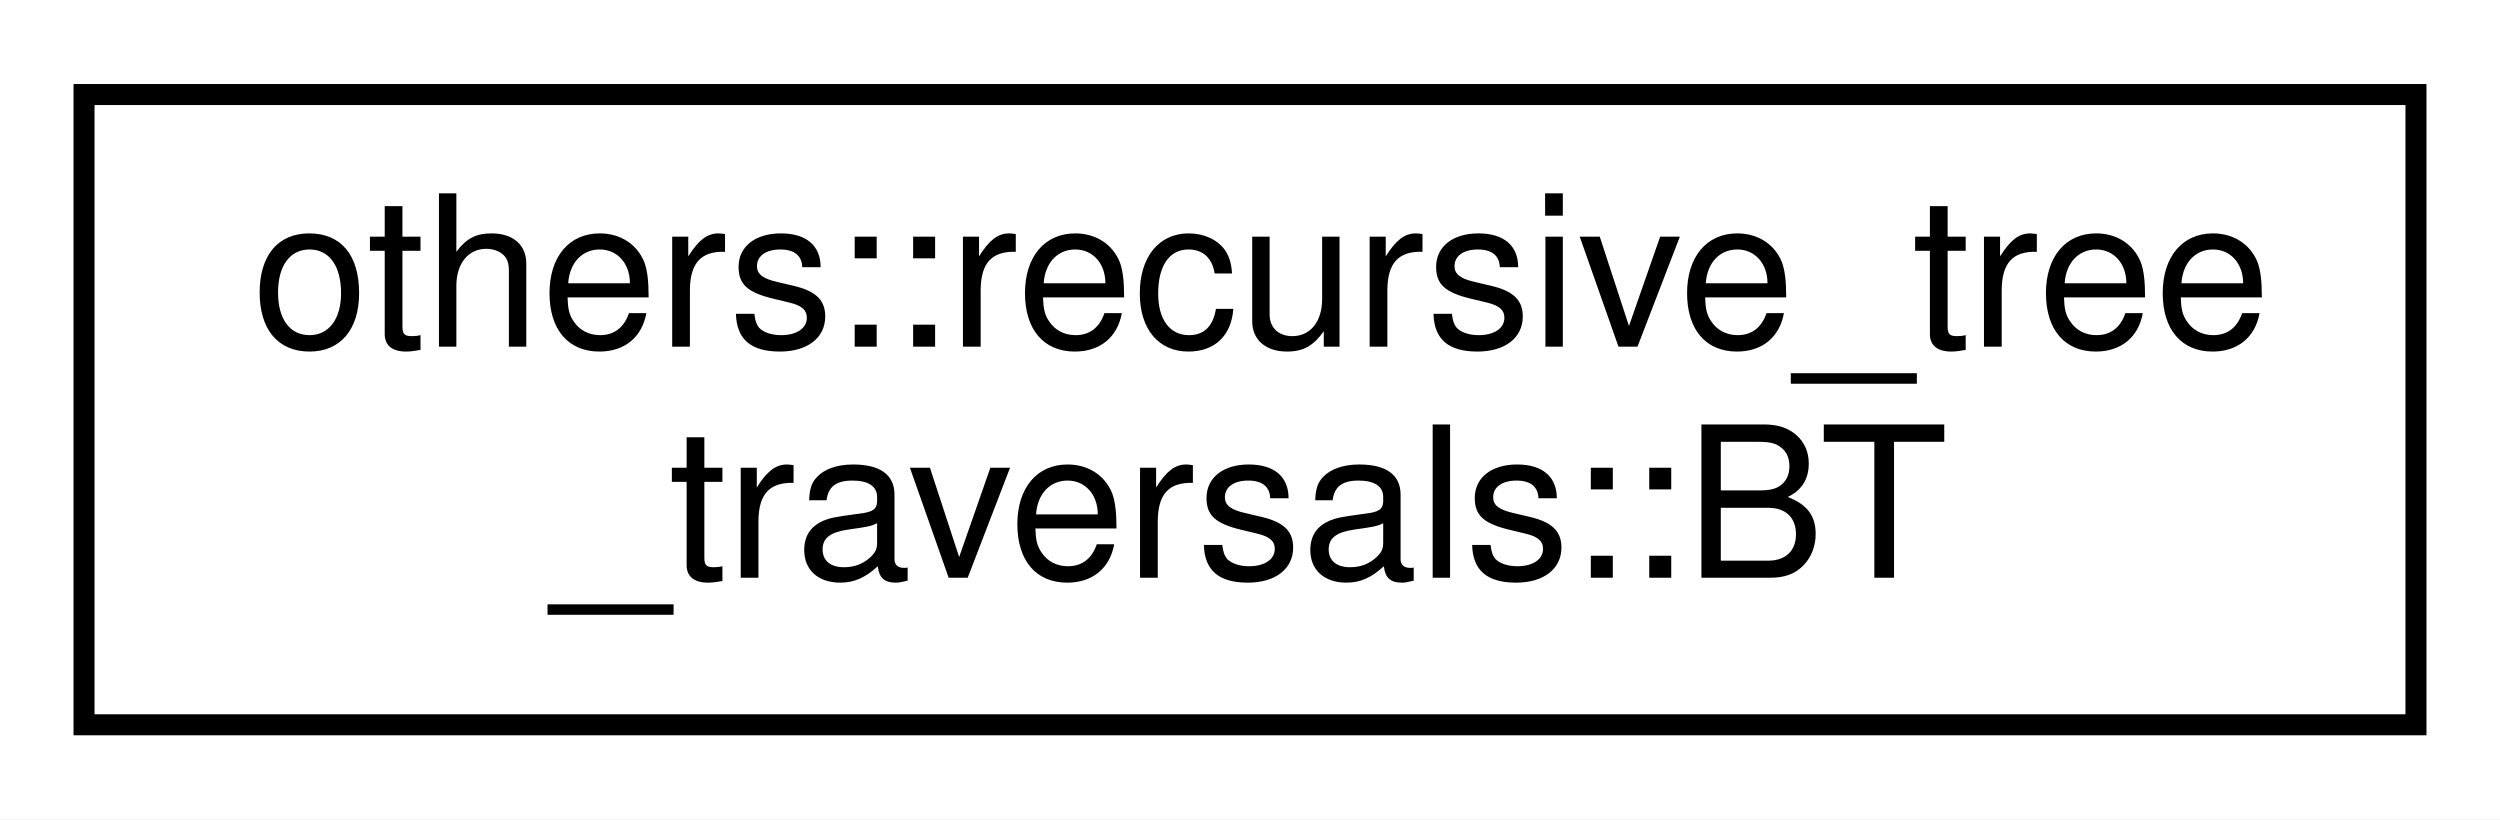
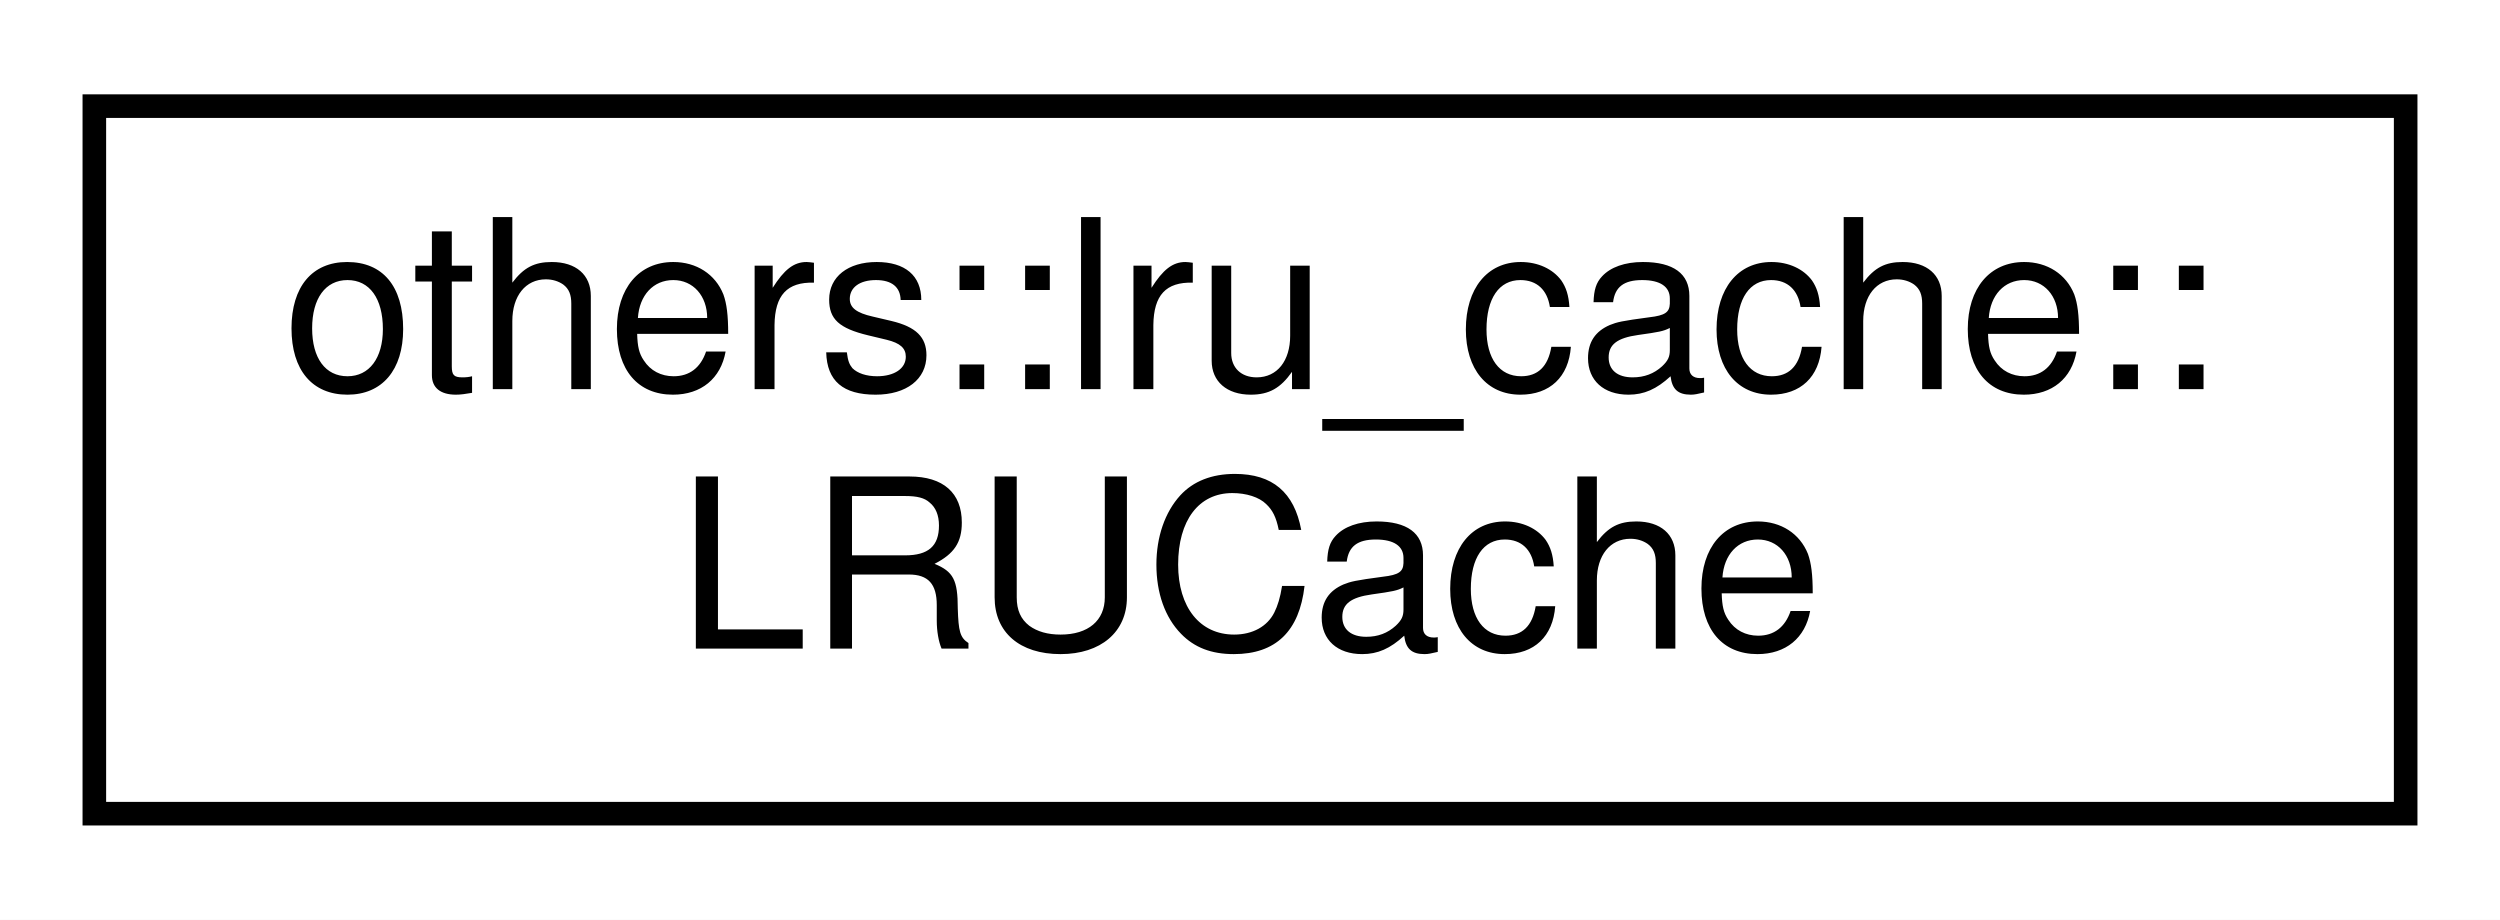
- <svg xmlns="http://www.w3.org/2000/svg" xmlns:xlink="http://www.w3.org/1999/xlink" width="119pt" height="39pt" viewBox="0.00 0.00 119.00 39.00">
+ <svg xmlns="http://www.w3.org/2000/svg" xmlns:xlink="http://www.w3.org/1999/xlink" width="106pt" height="39pt" viewBox="0.00 0.00 106.00 39.00">
  <g id="graph0" class="graph" transform="scale(1 1) rotate(0) translate(4 35)">
-     <polygon fill="white" stroke="transparent" points="-4,4 -4,-35 115,-35 115,4 -4,4" />
+     <polygon fill="white" stroke="transparent" points="-4,4 -4,-35 102,-35 102,4 -4,4" />
    <g id="node1" class="node">
      <g id="a_node1">
-         <a xlink:href="dd/de1/classothers_1_1recursive__tree__traversals_1_1_b_t.html" target="_top" xlink:title="BT used to make the entire structure of the binary tree and the functions associated with the binary ...">
-           <polygon fill="white" stroke="black" points="0,-0.5 0,-30.5 111,-30.5 111,-0.5 0,-0.5" />
-           <text text-anchor="start" x="8" y="-18.5" font-family="Helvetica,sans-Serif" font-size="10.00">others::recursive_tree</text>
-           <text text-anchor="middle" x="55.5" y="-7.5" font-family="Helvetica,sans-Serif" font-size="10.00">_traversals::BT</text>
+         <a xlink:href="d6/dae/classothers_1_1lru__cache_1_1_l_r_u_cache.html" target="_top" xlink:title="LRU cache class.">
+           <polygon fill="white" stroke="black" points="0,-0.5 0,-30.5 98,-30.5 98,-0.5 0,-0.5" />
+           <text text-anchor="start" x="8" y="-18.5" font-family="Helvetica,sans-Serif" font-size="10.00">others::lru_cache::</text>
+           <text text-anchor="middle" x="49" y="-7.5" font-family="Helvetica,sans-Serif" font-size="10.00">LRUCache</text>
        </a>
      </g>
    </g>
  </g>
</svg>
